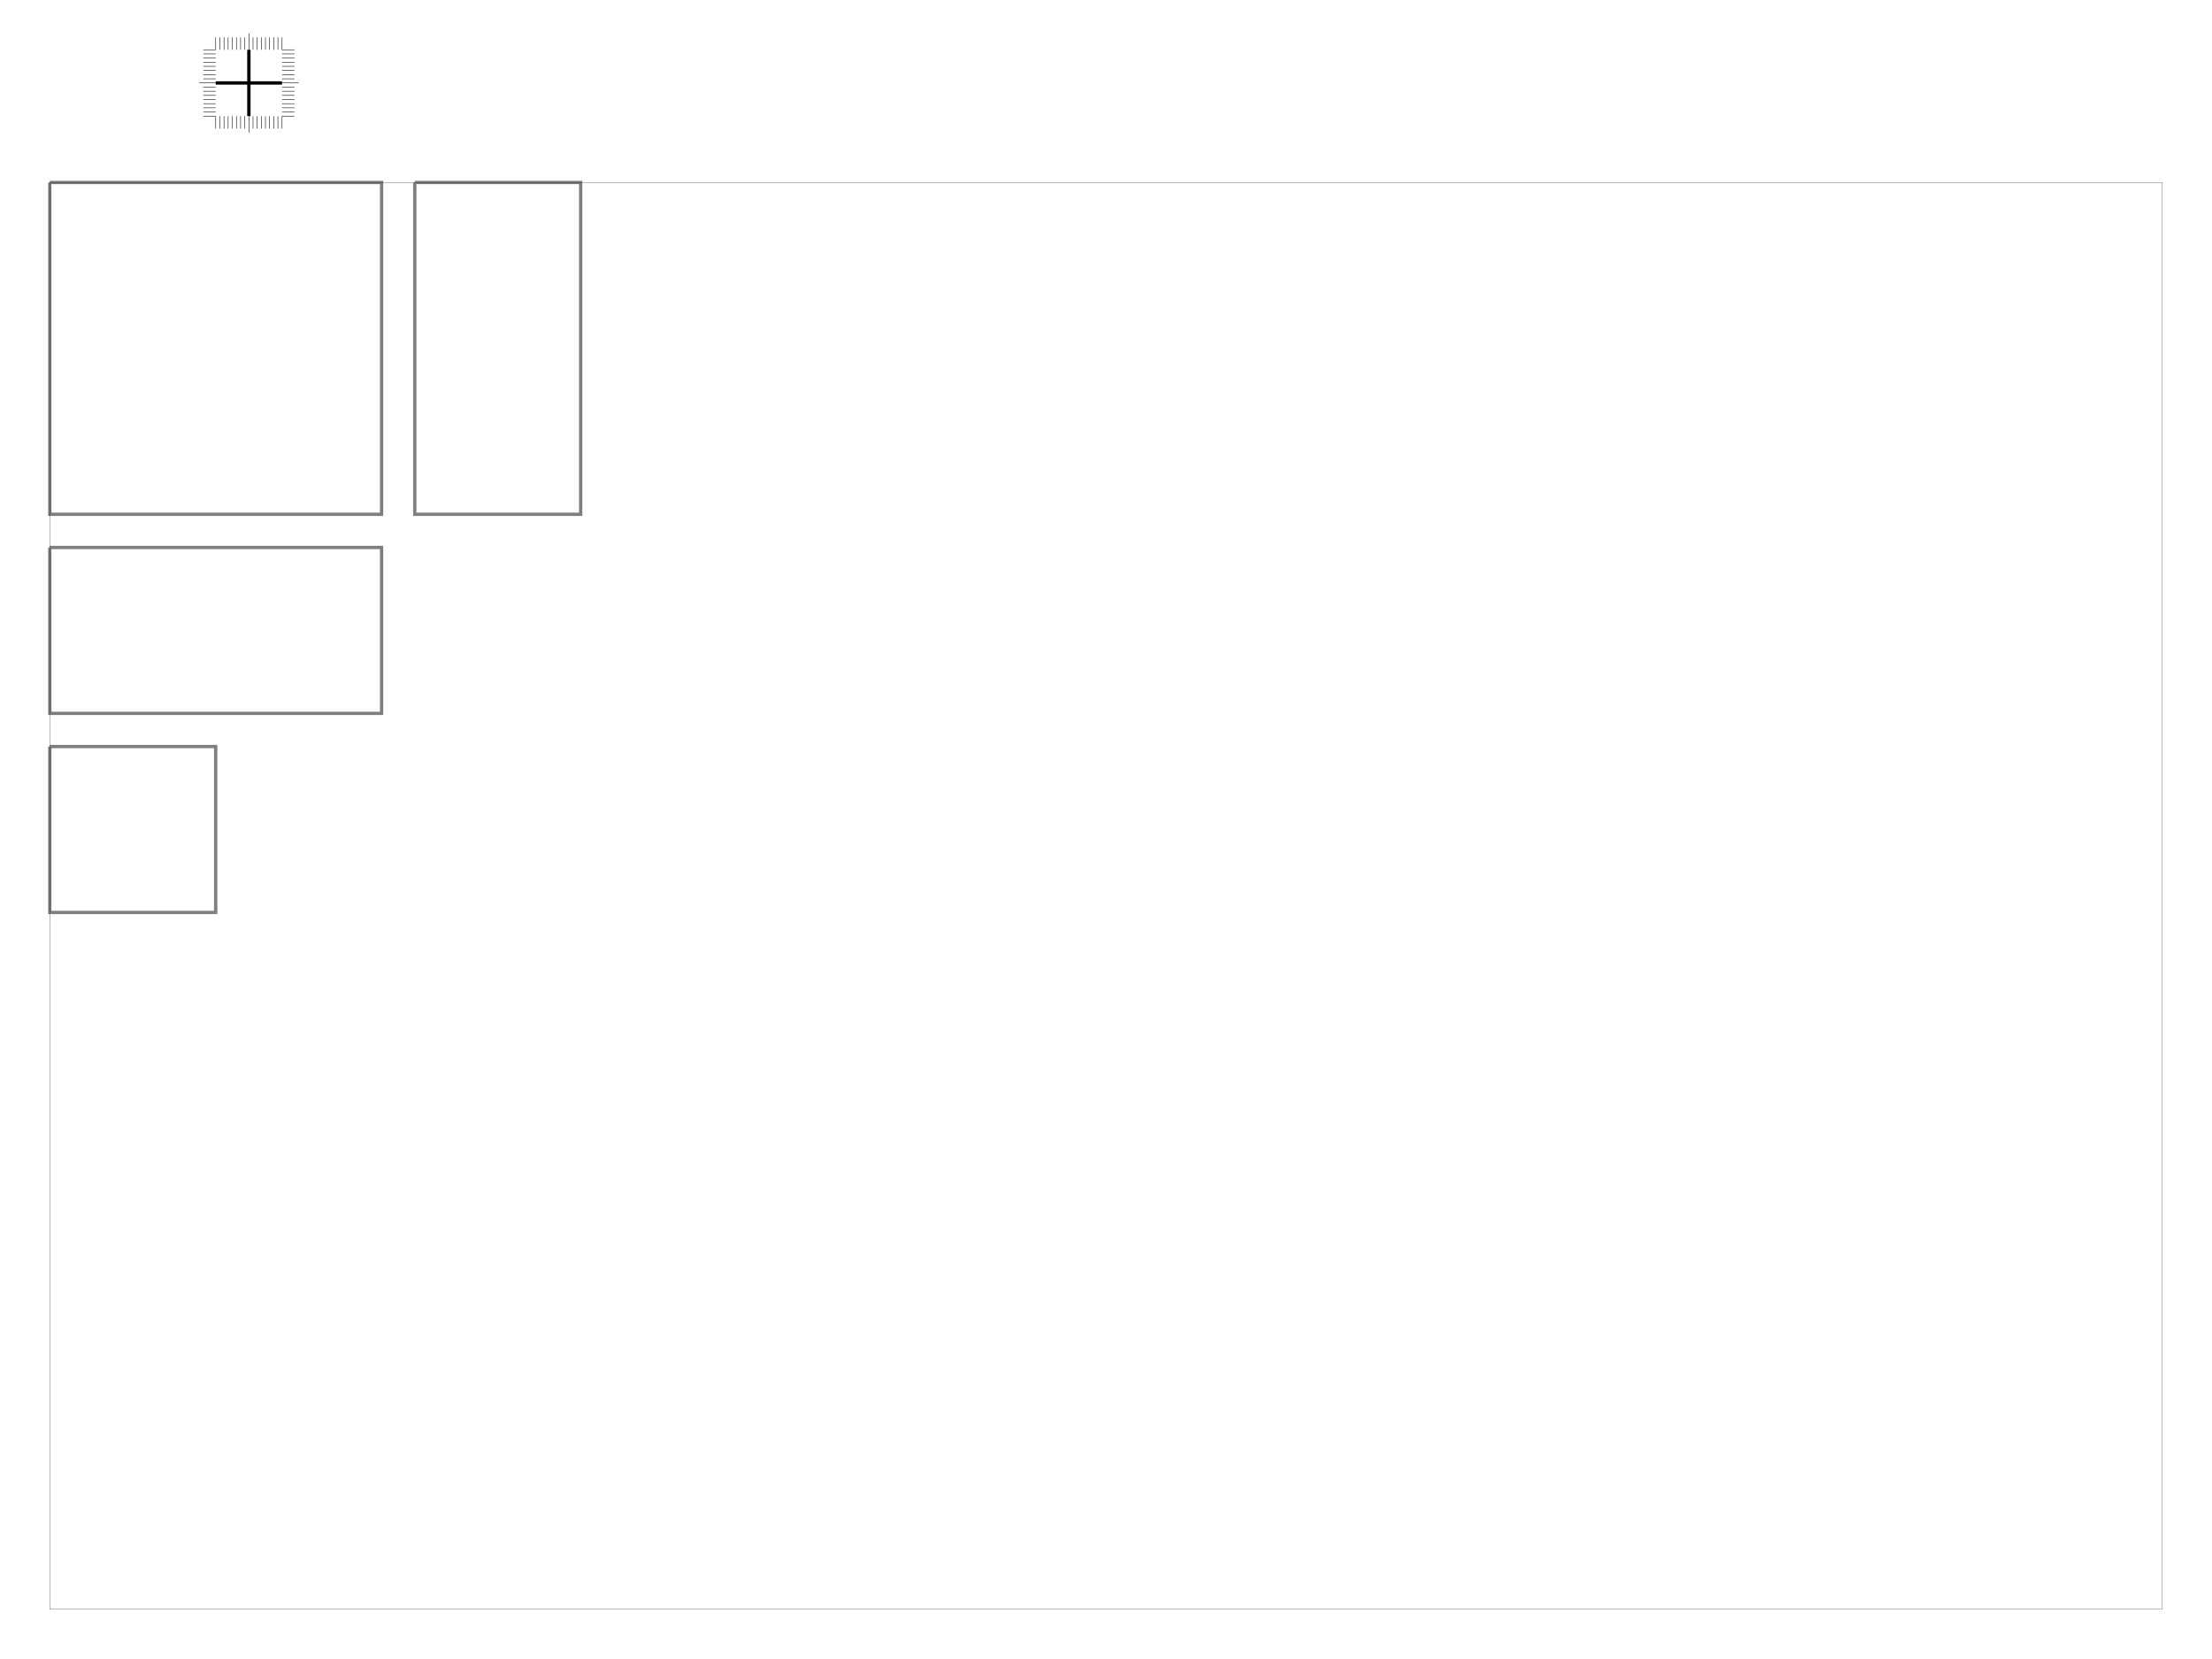
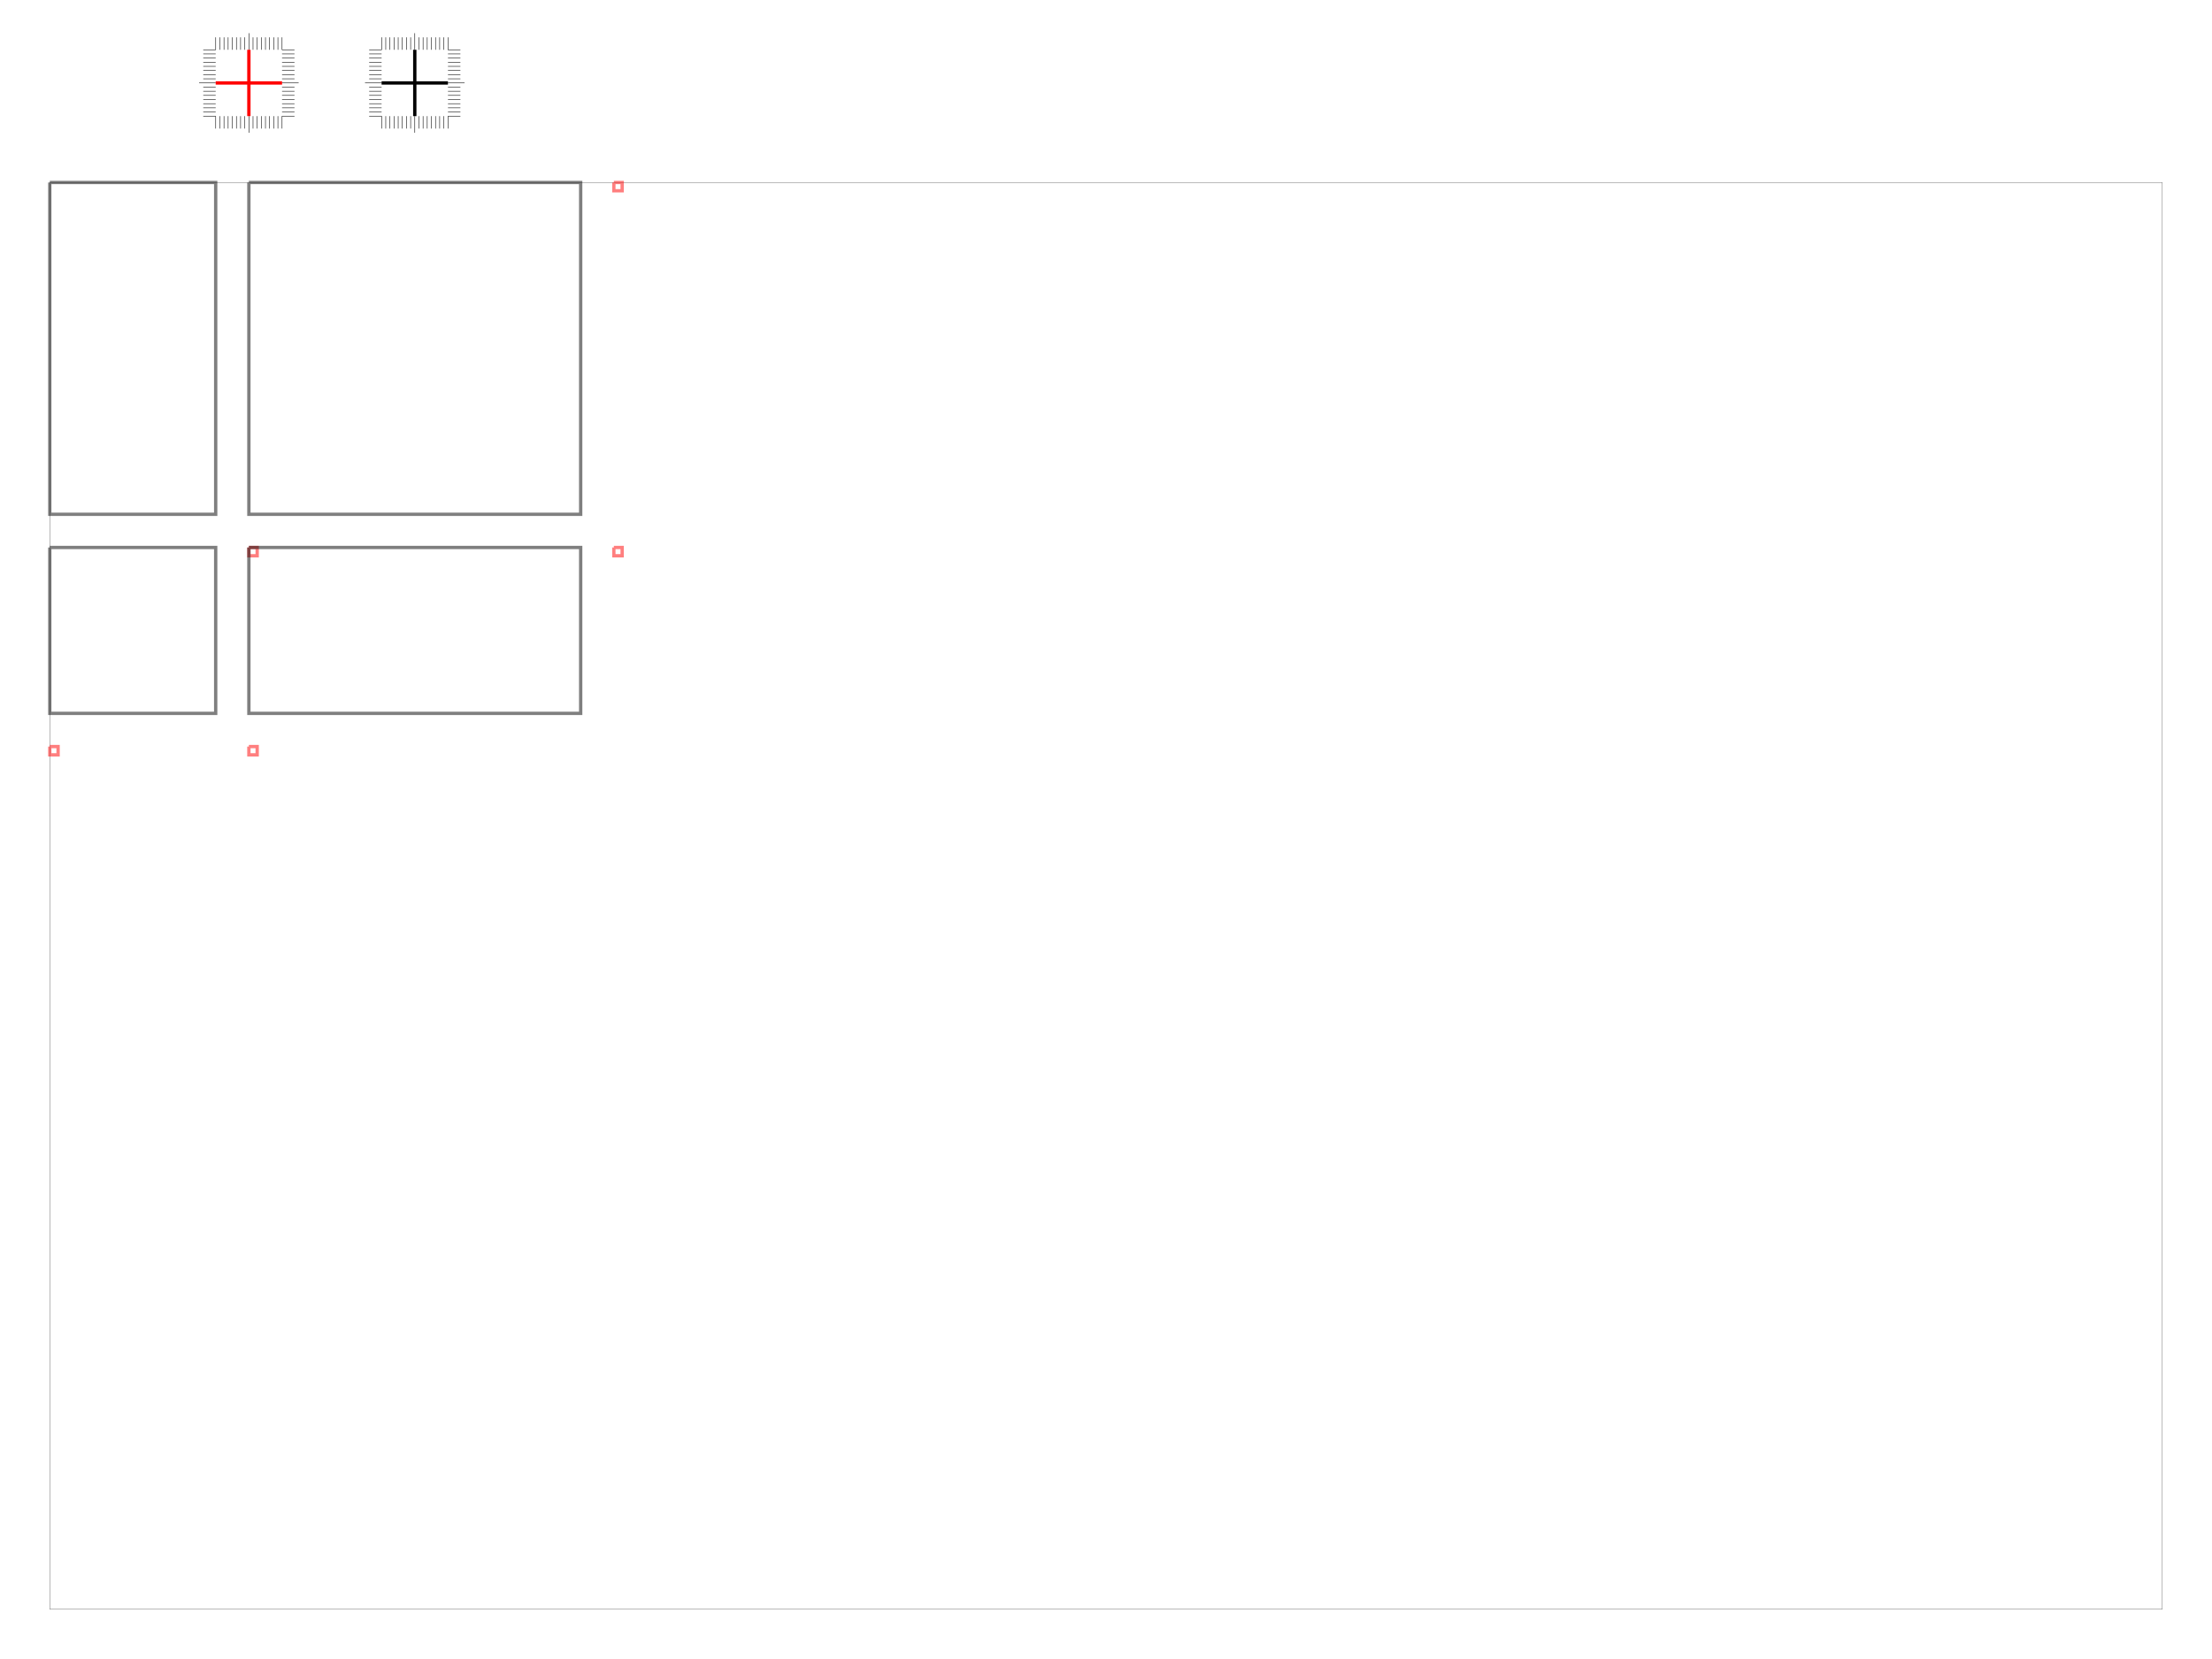
<svg xmlns="http://www.w3.org/2000/svg" width="12in" height="9in" viewBox="0 0 13333 10000" version="1.1" id="svg6">
  <g id="g5" transform="translate(0.0 0.0)">
    <path d="M 300.0 1100.0 L 300.0 9700.0 L 13033.3 9700.0 L 13033.3 1100.0 L 300.0 1100.0" stroke="black" fill="none" stroke-width="3" stroke-opacity="0.5" />
  </g>
  <g id="g5" transform="translate(0.0 0.0)">
-     <path d="M 300.0 4500.0 L 300.0 5500.0 L 1300.0 5500.0 L 1300.0 4500.0 L 300.0 4500.0" stroke="black" fill="none" stroke-width="20.0" stroke-opacity="0.5" />
-     <path d="M 300.0 3300.0 L 300.0 4300.0 L 2300.0 4300.0 L 2300.0 3300.0 L 300.0 3300.0" stroke="black" fill="none" stroke-width="20.0" stroke-opacity="0.5" />
-     <path d="M 300.0 1100.0 L 300.0 3100.0 L 2300.0 3100.0 L 2300.0 1100.0 L 300.0 1100.0" stroke="black" fill="none" stroke-width="20.0" stroke-opacity="0.5" />
-     <path d="M 2500.0 1100.0 L 2500.0 3100.0 L 3500.0 3100.0 L 3500.0 1100.0 L 2500.0 1100.0" stroke="black" fill="none" stroke-width="20.0" stroke-opacity="0.5" />
+     <path d="M 3700.0 1100.0 L 3700.0 1150.0 L 3750.0 1150.0 L 3750.0 1100.0 L 3700.0 1100.0" stroke="red" fill="none" stroke-width="20.0" stroke-opacity="0.5" />
+     <path d="M 3700.0 3300.0 L 3700.0 3350.0 L 3750.0 3350.0 L 3750.0 3300.0 L 3700.0 3300.0" stroke="red" fill="none" stroke-width="20.0" stroke-opacity="0.5" />
+     <path d="M 1500.0 3300.0 L 1500.0 3350.0 L 1550.0 3350.0 L 1550.0 3300.0 L 1500.0 3300.0" stroke="red" fill="none" stroke-width="20.0" stroke-opacity="0.5" />
+     <path d="M 1500.0 4500.0 L 1500.0 4550.0 L 1550.0 4550.0 L 1550.0 4500.0 L 1500.0 4500.0" stroke="red" fill="none" stroke-width="20.0" stroke-opacity="0.5" />
+     <path d="M 300.0 4500.0 L 300.0 4550.0 L 350.0 4550.0 L 350.0 4500.0 L 300.0 4500.0" stroke="red" fill="none" stroke-width="20.0" stroke-opacity="0.5" />
+   </g>
+   <g id="g5" transform="translate(0.0 0.0)">
+     <path d="M 300.0 3300.0 L 300.0 4300.0 L 1300.0 4300.0 L 1300.0 3300.0 L 300.0 3300.0" stroke="black" fill="none" stroke-width="20.0" stroke-opacity="0.5" />
+     <path d="M 1500.0 3300.0 L 1500.0 4300.0 L 3500.0 4300.0 L 3500.0 3300.0 L 1500.0 3300.0" stroke="black" fill="none" stroke-width="20.0" stroke-opacity="0.5" />
+     <path d="M 1500.0 1100.0 L 1500.0 3100.0 L 3500.0 3100.0 L 3500.0 1100.0 L 1500.0 1100.0" stroke="black" fill="none" stroke-width="20.0" stroke-opacity="0.5" />
+     <path d="M 300.0 1100.0 L 300.0 3100.0 L 1300.0 3100.0 L 1300.0 1100.0 L 300.0 1100.0" stroke="black" fill="none" stroke-width="20.0" stroke-opacity="0.5" />
  </g>
  <g id="g5" transform="translate(0.0 0.0)">
    <line x1="1300.0" x2="1300.0" y1="225.0" y2="300.0" stroke="black" fill="none" stroke-width="3" />
    <line x1="1325.0" x2="1325.0" y1="225.0" y2="300.0" stroke="black" fill="none" stroke-width="3" />
    <line x1="1350.0" x2="1350.0" y1="225.0" y2="300.0" stroke="black" fill="none" stroke-width="3" />
    <line x1="1375.0" x2="1375.0" y1="225.0" y2="300.0" stroke="black" fill="none" stroke-width="3" />
    <line x1="1400.0" x2="1400.0" y1="225.0" y2="300.0" stroke="black" fill="none" stroke-width="3" />
    <line x1="1425.0" x2="1425.0" y1="225.0" y2="300.0" stroke="black" fill="none" stroke-width="3" />
    <line x1="1450.0" x2="1450.0" y1="225.0" y2="300.0" stroke="black" fill="none" stroke-width="3" />
    <line x1="1475.0" x2="1475.0" y1="225.0" y2="300.0" stroke="black" fill="none" stroke-width="3" />
    <line x1="1500.0" x2="1500.0" y1="200.0" y2="300.0" stroke="black" fill="none" stroke-width="3" />
    <line x1="1525.0" x2="1525.0" y1="225.0" y2="300.0" stroke="black" fill="none" stroke-width="3" />
    <line x1="1550.0" x2="1550.0" y1="225.0" y2="300.0" stroke="black" fill="none" stroke-width="3" />
    <line x1="1575.0" x2="1575.0" y1="225.0" y2="300.0" stroke="black" fill="none" stroke-width="3" />
    <line x1="1600.0" x2="1600.0" y1="225.0" y2="300.0" stroke="black" fill="none" stroke-width="3" />
    <line x1="1625.0" x2="1625.0" y1="225.0" y2="300.0" stroke="black" fill="none" stroke-width="3" />
    <line x1="1650.0" x2="1650.0" y1="225.0" y2="300.0" stroke="black" fill="none" stroke-width="3" />
    <line x1="1675.0" x2="1675.0" y1="225.0" y2="300.0" stroke="black" fill="none" stroke-width="3" />
    <line x1="1700.0" x2="1700.0" y1="225.0" y2="300.0" stroke="black" fill="none" stroke-width="3" />
    <line x1="1300.0" x2="1300.0" y1="700.0" y2="775.0" stroke="black" fill="none" stroke-width="3" />
    <line x1="1325.0" x2="1325.0" y1="700.0" y2="775.0" stroke="black" fill="none" stroke-width="3" />
    <line x1="1350.0" x2="1350.0" y1="700.0" y2="775.0" stroke="black" fill="none" stroke-width="3" />
    <line x1="1375.0" x2="1375.0" y1="700.0" y2="775.0" stroke="black" fill="none" stroke-width="3" />
    <line x1="1400.0" x2="1400.0" y1="700.0" y2="775.0" stroke="black" fill="none" stroke-width="3" />
    <line x1="1425.0" x2="1425.0" y1="700.0" y2="775.0" stroke="black" fill="none" stroke-width="3" />
    <line x1="1450.0" x2="1450.0" y1="700.0" y2="775.0" stroke="black" fill="none" stroke-width="3" />
    <line x1="1475.0" x2="1475.0" y1="700.0" y2="775.0" stroke="black" fill="none" stroke-width="3" />
    <line x1="1500.0" x2="1500.0" y1="700.0" y2="800.0" stroke="black" fill="none" stroke-width="3" />
    <line x1="1525.0" x2="1525.0" y1="700.0" y2="775.0" stroke="black" fill="none" stroke-width="3" />
    <line x1="1550.0" x2="1550.0" y1="700.0" y2="775.0" stroke="black" fill="none" stroke-width="3" />
    <line x1="1575.0" x2="1575.0" y1="700.0" y2="775.0" stroke="black" fill="none" stroke-width="3" />
    <line x1="1600.0" x2="1600.0" y1="700.0" y2="775.0" stroke="black" fill="none" stroke-width="3" />
    <line x1="1625.0" x2="1625.0" y1="700.0" y2="775.0" stroke="black" fill="none" stroke-width="3" />
    <line x1="1650.0" x2="1650.0" y1="700.0" y2="775.0" stroke="black" fill="none" stroke-width="3" />
    <line x1="1675.0" x2="1675.0" y1="700.0" y2="775.0" stroke="black" fill="none" stroke-width="3" />
    <line x1="1700.0" x2="1700.0" y1="700.0" y2="775.0" stroke="black" fill="none" stroke-width="3" />
    <line x1="1225.0" x2="1300.0" y1="300.0" y2="300.0" stroke="black" fill="none" stroke-width="3" />
    <line x1="1225.0" x2="1300.0" y1="325.0" y2="325.0" stroke="black" fill="none" stroke-width="3" />
    <line x1="1225.0" x2="1300.0" y1="350.0" y2="350.0" stroke="black" fill="none" stroke-width="3" />
    <line x1="1225.0" x2="1300.0" y1="375.0" y2="375.0" stroke="black" fill="none" stroke-width="3" />
    <line x1="1225.0" x2="1300.0" y1="400.0" y2="400.0" stroke="black" fill="none" stroke-width="3" />
    <line x1="1225.0" x2="1300.0" y1="425.0" y2="425.0" stroke="black" fill="none" stroke-width="3" />
    <line x1="1225.0" x2="1300.0" y1="450.0" y2="450.0" stroke="black" fill="none" stroke-width="3" />
    <line x1="1225.0" x2="1300.0" y1="475.0" y2="475.0" stroke="black" fill="none" stroke-width="3" />
    <line x1="1200.0" x2="1300.0" y1="500.0" y2="500.0" stroke="black" fill="none" stroke-width="3" />
    <line x1="1225.0" x2="1300.0" y1="525.0" y2="525.0" stroke="black" fill="none" stroke-width="3" />
    <line x1="1225.0" x2="1300.0" y1="550.0" y2="550.0" stroke="black" fill="none" stroke-width="3" />
    <line x1="1225.0" x2="1300.0" y1="575.0" y2="575.0" stroke="black" fill="none" stroke-width="3" />
    <line x1="1225.0" x2="1300.0" y1="600.0" y2="600.0" stroke="black" fill="none" stroke-width="3" />
    <line x1="1225.0" x2="1300.0" y1="625.0" y2="625.0" stroke="black" fill="none" stroke-width="3" />
    <line x1="1225.0" x2="1300.0" y1="650.0" y2="650.0" stroke="black" fill="none" stroke-width="3" />
    <line x1="1225.0" x2="1300.0" y1="675.0" y2="675.0" stroke="black" fill="none" stroke-width="3" />
    <line x1="1225.0" x2="1300.0" y1="700.0" y2="700.0" stroke="black" fill="none" stroke-width="3" />
    <line x1="1700.0" x2="1775.0" y1="300.0" y2="300.0" stroke="black" fill="none" stroke-width="3" />
    <line x1="1700.0" x2="1775.0" y1="325.0" y2="325.0" stroke="black" fill="none" stroke-width="3" />
    <line x1="1700.0" x2="1775.0" y1="350.0" y2="350.0" stroke="black" fill="none" stroke-width="3" />
    <line x1="1700.0" x2="1775.0" y1="375.0" y2="375.0" stroke="black" fill="none" stroke-width="3" />
    <line x1="1700.0" x2="1775.0" y1="400.0" y2="400.0" stroke="black" fill="none" stroke-width="3" />
    <line x1="1700.0" x2="1775.0" y1="425.0" y2="425.0" stroke="black" fill="none" stroke-width="3" />
    <line x1="1700.0" x2="1775.0" y1="450.0" y2="450.0" stroke="black" fill="none" stroke-width="3" />
    <line x1="1700.0" x2="1775.0" y1="475.0" y2="475.0" stroke="black" fill="none" stroke-width="3" />
    <line x1="1700.0" x2="1800.0" y1="500.0" y2="500.0" stroke="black" fill="none" stroke-width="3" />
    <line x1="1700.0" x2="1775.0" y1="525.0" y2="525.0" stroke="black" fill="none" stroke-width="3" />
    <line x1="1700.0" x2="1775.0" y1="550.0" y2="550.0" stroke="black" fill="none" stroke-width="3" />
    <line x1="1700.0" x2="1775.0" y1="575.0" y2="575.0" stroke="black" fill="none" stroke-width="3" />
    <line x1="1700.0" x2="1775.0" y1="600.0" y2="600.0" stroke="black" fill="none" stroke-width="3" />
    <line x1="1700.0" x2="1775.0" y1="625.0" y2="625.0" stroke="black" fill="none" stroke-width="3" />
    <line x1="1700.0" x2="1775.0" y1="650.0" y2="650.0" stroke="black" fill="none" stroke-width="3" />
    <line x1="1700.0" x2="1775.0" y1="675.0" y2="675.0" stroke="black" fill="none" stroke-width="3" />
    <line x1="1700.0" x2="1775.0" y1="700.0" y2="700.0" stroke="black" fill="none" stroke-width="3" />
+     <line x1="2300.0" x2="2300.0" y1="225.0" y2="300.0" stroke="black" fill="none" stroke-width="3" />
+     <line x1="2325.0" x2="2325.0" y1="225.0" y2="300.0" stroke="black" fill="none" stroke-width="3" />
+     <line x1="2350.0" x2="2350.0" y1="225.0" y2="300.0" stroke="black" fill="none" stroke-width="3" />
+     <line x1="2375.0" x2="2375.0" y1="225.0" y2="300.0" stroke="black" fill="none" stroke-width="3" />
+     <line x1="2400.0" x2="2400.0" y1="225.0" y2="300.0" stroke="black" fill="none" stroke-width="3" />
+     <line x1="2425.0" x2="2425.0" y1="225.0" y2="300.0" stroke="black" fill="none" stroke-width="3" />
+     <line x1="2450.0" x2="2450.0" y1="225.0" y2="300.0" stroke="black" fill="none" stroke-width="3" />
+     <line x1="2475.0" x2="2475.0" y1="225.0" y2="300.0" stroke="black" fill="none" stroke-width="3" />
+     <line x1="2500.0" x2="2500.0" y1="200.0" y2="300.0" stroke="black" fill="none" stroke-width="3" />
+     <line x1="2525.0" x2="2525.0" y1="225.0" y2="300.0" stroke="black" fill="none" stroke-width="3" />
+     <line x1="2550.0" x2="2550.0" y1="225.0" y2="300.0" stroke="black" fill="none" stroke-width="3" />
+     <line x1="2575.0" x2="2575.0" y1="225.0" y2="300.0" stroke="black" fill="none" stroke-width="3" />
+     <line x1="2600.0" x2="2600.0" y1="225.0" y2="300.0" stroke="black" fill="none" stroke-width="3" />
+     <line x1="2625.0" x2="2625.0" y1="225.0" y2="300.0" stroke="black" fill="none" stroke-width="3" />
+     <line x1="2650.0" x2="2650.0" y1="225.0" y2="300.0" stroke="black" fill="none" stroke-width="3" />
+     <line x1="2675.0" x2="2675.0" y1="225.0" y2="300.0" stroke="black" fill="none" stroke-width="3" />
+     <line x1="2700.0" x2="2700.0" y1="225.0" y2="300.0" stroke="black" fill="none" stroke-width="3" />
+     <line x1="2300.0" x2="2300.0" y1="700.0" y2="775.0" stroke="black" fill="none" stroke-width="3" />
+     <line x1="2325.0" x2="2325.0" y1="700.0" y2="775.0" stroke="black" fill="none" stroke-width="3" />
+     <line x1="2350.0" x2="2350.0" y1="700.0" y2="775.0" stroke="black" fill="none" stroke-width="3" />
+     <line x1="2375.0" x2="2375.0" y1="700.0" y2="775.0" stroke="black" fill="none" stroke-width="3" />
+     <line x1="2400.0" x2="2400.0" y1="700.0" y2="775.0" stroke="black" fill="none" stroke-width="3" />
+     <line x1="2425.0" x2="2425.0" y1="700.0" y2="775.0" stroke="black" fill="none" stroke-width="3" />
+     <line x1="2450.0" x2="2450.0" y1="700.0" y2="775.0" stroke="black" fill="none" stroke-width="3" />
+     <line x1="2475.0" x2="2475.0" y1="700.0" y2="775.0" stroke="black" fill="none" stroke-width="3" />
+     <line x1="2500.0" x2="2500.0" y1="700.0" y2="800.0" stroke="black" fill="none" stroke-width="3" />
+     <line x1="2525.0" x2="2525.0" y1="700.0" y2="775.0" stroke="black" fill="none" stroke-width="3" />
+     <line x1="2550.0" x2="2550.0" y1="700.0" y2="775.0" stroke="black" fill="none" stroke-width="3" />
+     <line x1="2575.0" x2="2575.0" y1="700.0" y2="775.0" stroke="black" fill="none" stroke-width="3" />
+     <line x1="2600.0" x2="2600.0" y1="700.0" y2="775.0" stroke="black" fill="none" stroke-width="3" />
+     <line x1="2625.0" x2="2625.0" y1="700.0" y2="775.0" stroke="black" fill="none" stroke-width="3" />
+     <line x1="2650.0" x2="2650.0" y1="700.0" y2="775.0" stroke="black" fill="none" stroke-width="3" />
+     <line x1="2675.0" x2="2675.0" y1="700.0" y2="775.0" stroke="black" fill="none" stroke-width="3" />
+     <line x1="2700.0" x2="2700.0" y1="700.0" y2="775.0" stroke="black" fill="none" stroke-width="3" />
+     <line x1="2225.0" x2="2300.0" y1="300.0" y2="300.0" stroke="black" fill="none" stroke-width="3" />
+     <line x1="2225.0" x2="2300.0" y1="325.0" y2="325.0" stroke="black" fill="none" stroke-width="3" />
+     <line x1="2225.0" x2="2300.0" y1="350.0" y2="350.0" stroke="black" fill="none" stroke-width="3" />
+     <line x1="2225.0" x2="2300.0" y1="375.0" y2="375.0" stroke="black" fill="none" stroke-width="3" />
+     <line x1="2225.0" x2="2300.0" y1="400.0" y2="400.0" stroke="black" fill="none" stroke-width="3" />
+     <line x1="2225.0" x2="2300.0" y1="425.0" y2="425.0" stroke="black" fill="none" stroke-width="3" />
+     <line x1="2225.0" x2="2300.0" y1="450.0" y2="450.0" stroke="black" fill="none" stroke-width="3" />
+     <line x1="2225.0" x2="2300.0" y1="475.0" y2="475.0" stroke="black" fill="none" stroke-width="3" />
+     <line x1="2200.0" x2="2300.0" y1="500.0" y2="500.0" stroke="black" fill="none" stroke-width="3" />
+     <line x1="2225.0" x2="2300.0" y1="525.0" y2="525.0" stroke="black" fill="none" stroke-width="3" />
+     <line x1="2225.0" x2="2300.0" y1="550.0" y2="550.0" stroke="black" fill="none" stroke-width="3" />
+     <line x1="2225.0" x2="2300.0" y1="575.0" y2="575.0" stroke="black" fill="none" stroke-width="3" />
+     <line x1="2225.0" x2="2300.0" y1="600.0" y2="600.0" stroke="black" fill="none" stroke-width="3" />
+     <line x1="2225.0" x2="2300.0" y1="625.0" y2="625.0" stroke="black" fill="none" stroke-width="3" />
+     <line x1="2225.0" x2="2300.0" y1="650.0" y2="650.0" stroke="black" fill="none" stroke-width="3" />
+     <line x1="2225.0" x2="2300.0" y1="675.0" y2="675.0" stroke="black" fill="none" stroke-width="3" />
+     <line x1="2225.0" x2="2300.0" y1="700.0" y2="700.0" stroke="black" fill="none" stroke-width="3" />
+     <line x1="2700.0" x2="2775.0" y1="300.0" y2="300.0" stroke="black" fill="none" stroke-width="3" />
+     <line x1="2700.0" x2="2775.0" y1="325.0" y2="325.0" stroke="black" fill="none" stroke-width="3" />
+     <line x1="2700.0" x2="2775.0" y1="350.0" y2="350.0" stroke="black" fill="none" stroke-width="3" />
+     <line x1="2700.0" x2="2775.0" y1="375.0" y2="375.0" stroke="black" fill="none" stroke-width="3" />
+     <line x1="2700.0" x2="2775.0" y1="400.0" y2="400.0" stroke="black" fill="none" stroke-width="3" />
+     <line x1="2700.0" x2="2775.0" y1="425.0" y2="425.0" stroke="black" fill="none" stroke-width="3" />
+     <line x1="2700.0" x2="2775.0" y1="450.0" y2="450.0" stroke="black" fill="none" stroke-width="3" />
+     <line x1="2700.0" x2="2775.0" y1="475.0" y2="475.0" stroke="black" fill="none" stroke-width="3" />
+     <line x1="2700.0" x2="2800.0" y1="500.0" y2="500.0" stroke="black" fill="none" stroke-width="3" />
+     <line x1="2700.0" x2="2775.0" y1="525.0" y2="525.0" stroke="black" fill="none" stroke-width="3" />
+     <line x1="2700.0" x2="2775.0" y1="550.0" y2="550.0" stroke="black" fill="none" stroke-width="3" />
+     <line x1="2700.0" x2="2775.0" y1="575.0" y2="575.0" stroke="black" fill="none" stroke-width="3" />
+     <line x1="2700.0" x2="2775.0" y1="600.0" y2="600.0" stroke="black" fill="none" stroke-width="3" />
+     <line x1="2700.0" x2="2775.0" y1="625.0" y2="625.0" stroke="black" fill="none" stroke-width="3" />
+     <line x1="2700.0" x2="2775.0" y1="650.0" y2="650.0" stroke="black" fill="none" stroke-width="3" />
+     <line x1="2700.0" x2="2775.0" y1="675.0" y2="675.0" stroke="black" fill="none" stroke-width="3" />
+     <line x1="2700.0" x2="2775.0" y1="700.0" y2="700.0" stroke="black" fill="none" stroke-width="3" />
  </g>
  <g id="g5" transform="translate(0.0 0.0)">
-     <line x1="1500.0" x2="1500.0" y1="300.0" y2="700.0" stroke="black" fill="none" stroke-width="20.0" />
-     <line x1="1300.0" x2="1700.0" y1="500.0" y2="500.0" stroke="black" fill="none" stroke-width="20.0" />
+     <line x1="1500.0" x2="1500.0" y1="300.0" y2="700.0" stroke="red" fill="none" stroke-width="20.0" />
+     <line x1="1300.0" x2="1700.0" y1="500.0" y2="500.0" stroke="red" fill="none" stroke-width="20.0" />
+   </g>
+   <g id="g5" transform="translate(0.0 0.0)">
+     <line x1="2500.0" x2="2500.0" y1="300.0" y2="700.0" stroke="black" fill="none" stroke-width="20.0" />
+     <line x1="2300.0" x2="2700.0" y1="500.0" y2="500.0" stroke="black" fill="none" stroke-width="20.0" />
  </g>
</svg>
